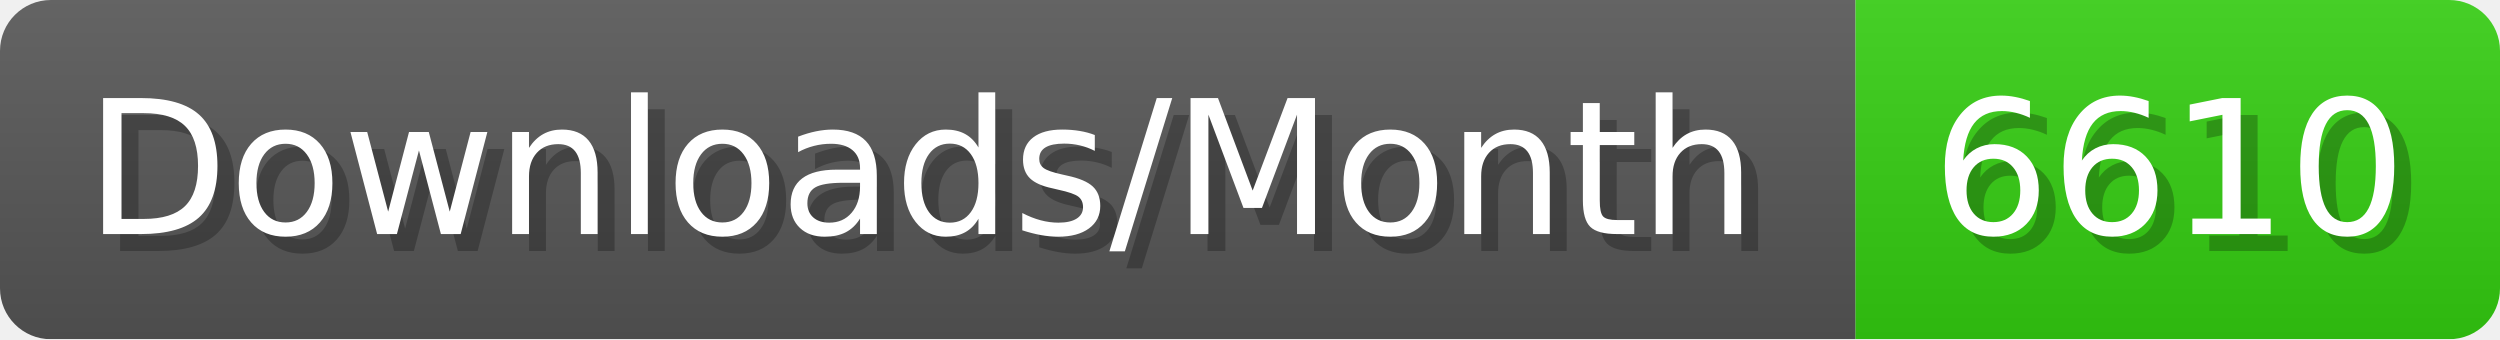
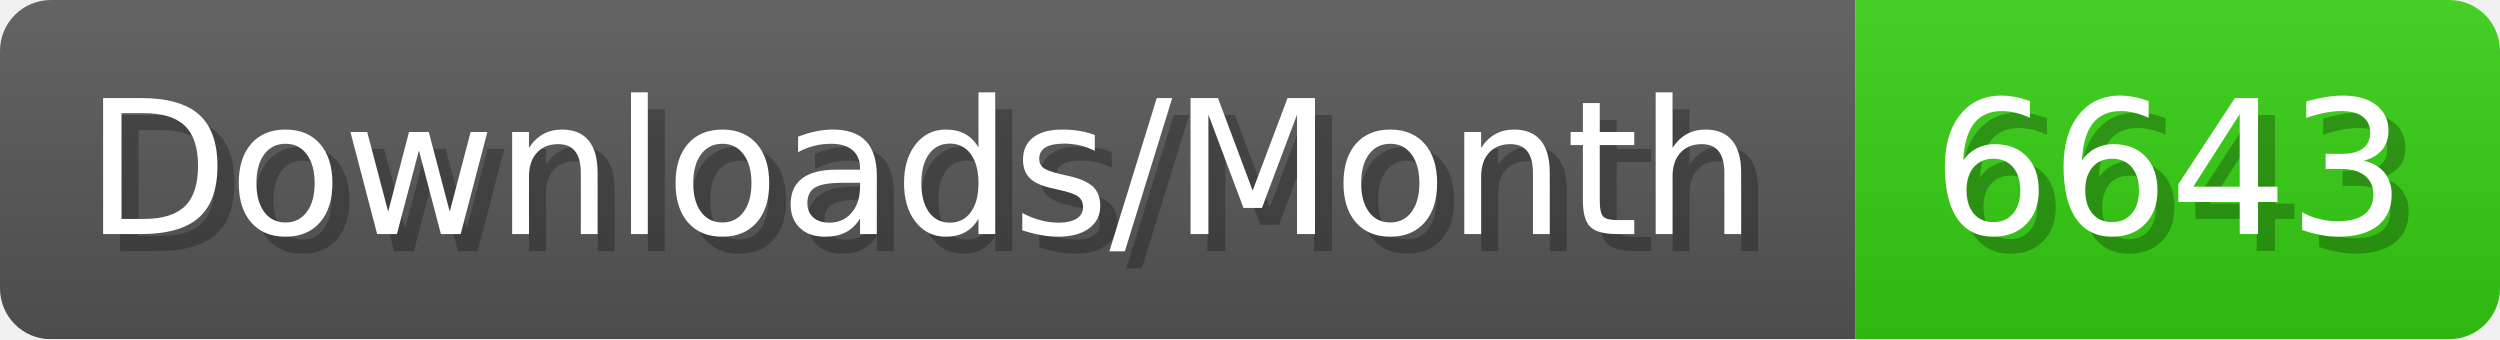
- <svg xmlns="http://www.w3.org/2000/svg" width="147.4" height="20" viewBox="0 0 1474 200" role="img" aria-label="Downloads/Month: 6610">
+ <svg xmlns="http://www.w3.org/2000/svg" width="147.4" height="20" viewBox="0 0 1474 200" role="img" aria-label="Downloads/Month: 6643">
  <linearGradient id="YlXUI" x2="0" y2="100%">
    <stop offset="0" stop-opacity=".1" stop-color="#EEE" />
    <stop offset="1" stop-opacity=".1" />
  </linearGradient>
  <mask id="JHhop">
    <rect width="1474" height="200" rx="30" fill="#FFF" />
  </mask>
  <g mask="url(#JHhop)">
    <rect width="1094" height="200" fill="#555" />
    <rect width="380" height="200" fill="#3C1" x="1094" />
    <rect width="1474" height="200" fill="url(#YlXUI)" />
  </g>
  <g aria-hidden="true" fill="#fff" text-anchor="start" font-family="Verdana,DejaVu Sans,sans-serif" font-size="110">
    <text x="60" y="148" textLength="994" fill="#000" opacity="0.25">Downloads/Month</text>
    <text x="50" y="138" textLength="994">Downloads/Month</text>
-     <text x="1149" y="148" textLength="280" fill="#000" opacity="0.25">6610</text>
-     <text x="1139" y="138" textLength="280">6610</text>
+     <text x="1149" y="148" textLength="280" fill="#000" opacity="0.25">6643</text>
+     <text x="1139" y="138" textLength="280">6643</text>
  </g>
</svg>
